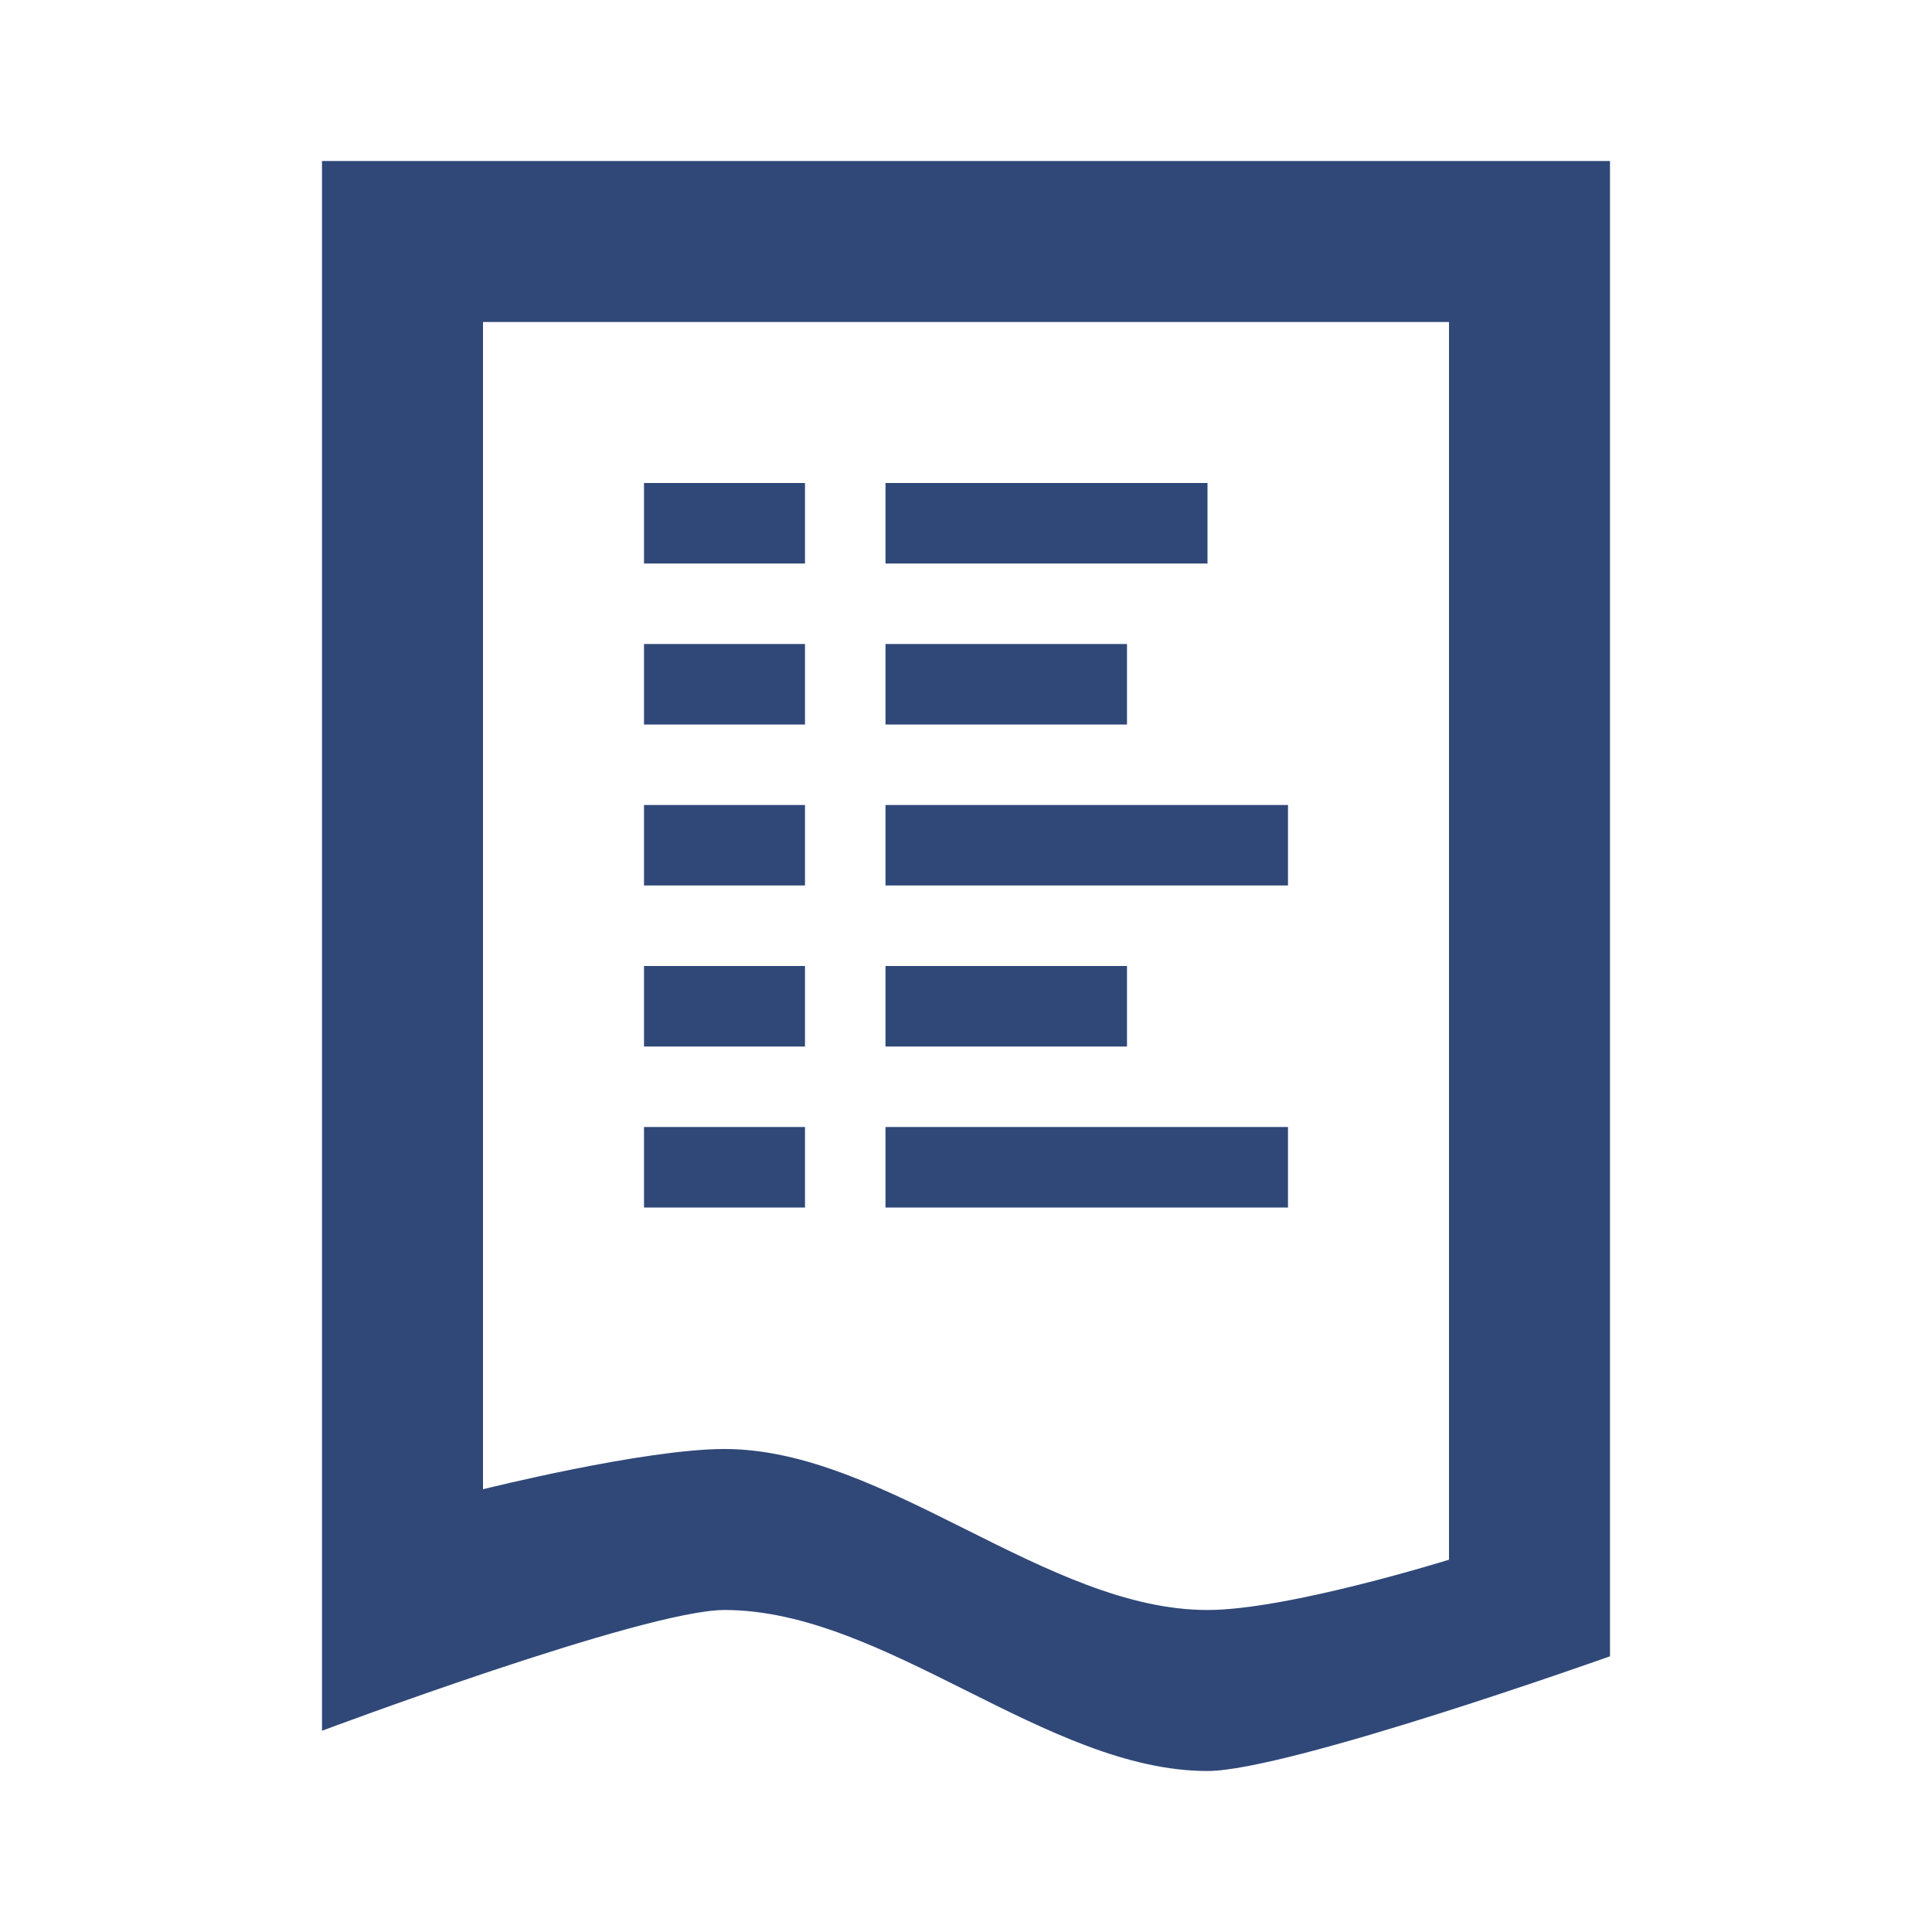
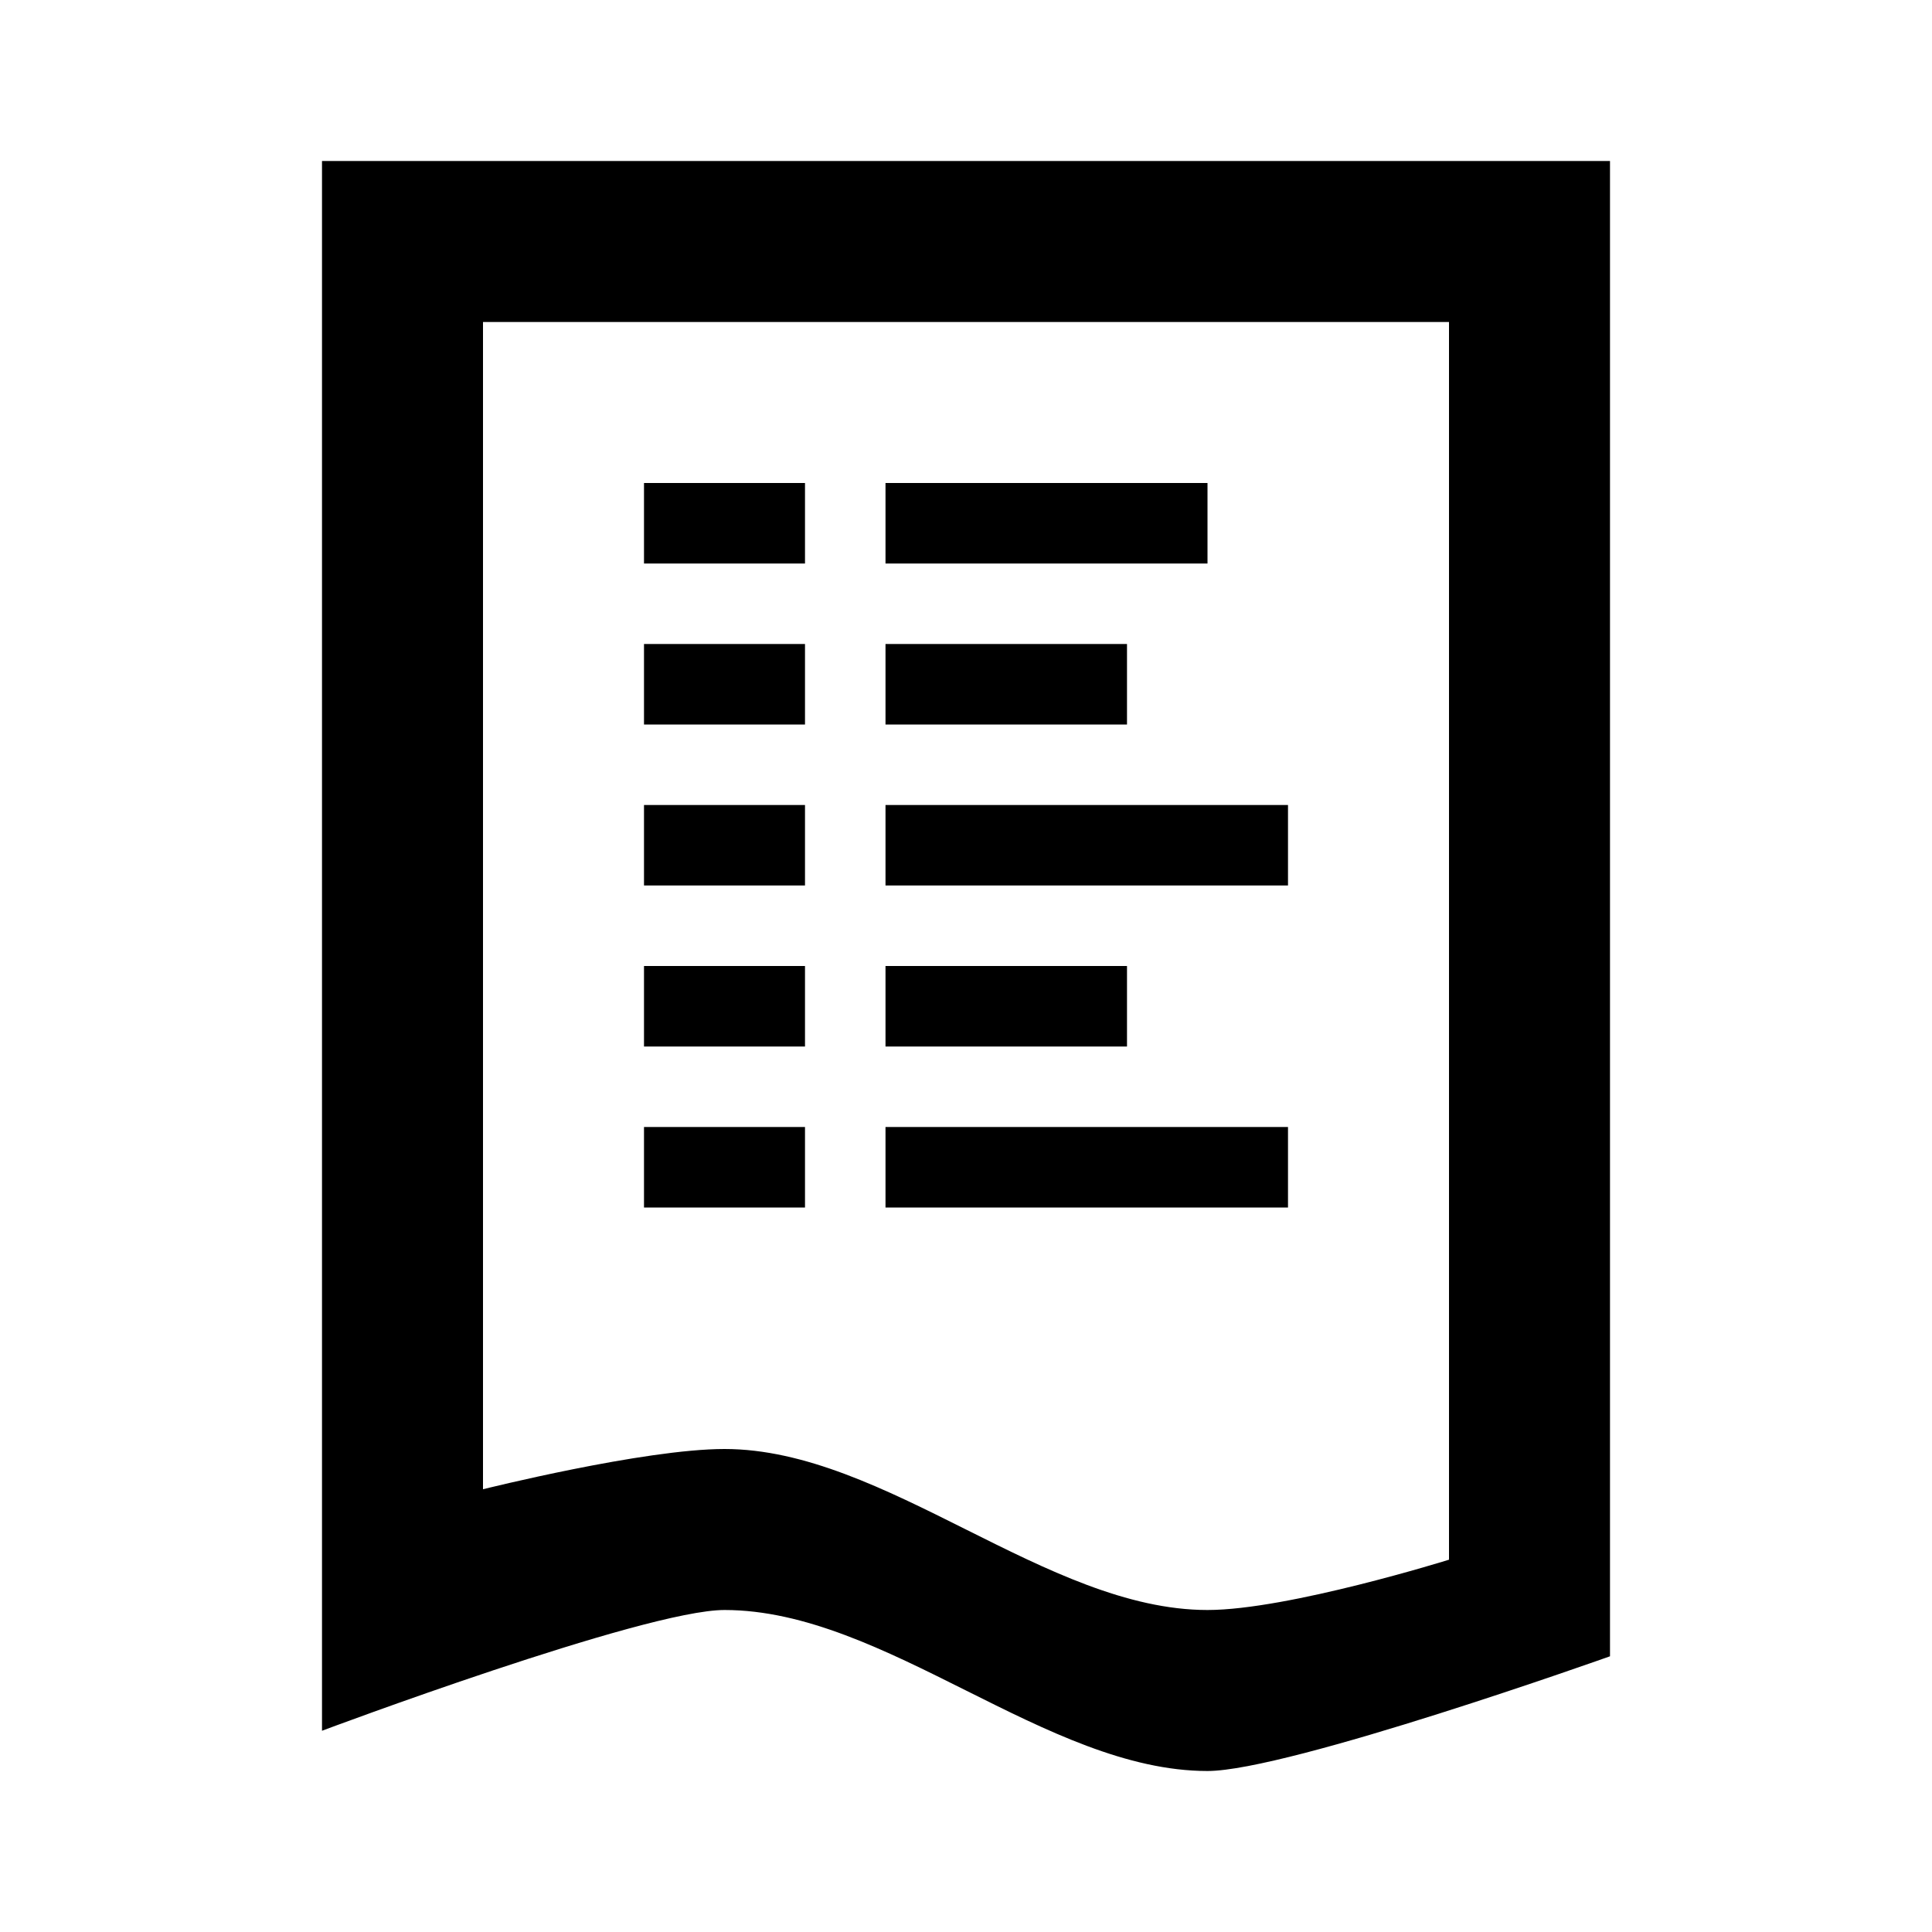
<svg xmlns="http://www.w3.org/2000/svg" version="1.1" viewBox="0 0 48 48">
-   <path fill="#304878" d="M 8,4 V 43 C 8,43 16,40 18,40 c 4,0 8,4 12,4 2,0 10,-2.85 10,-2.85 V 4 Z m 4,4 H 36 V 38.75 C 36,38.75 32,40 30,40 c -4,0 -8,-4 -12,-4 -2,0 -6,1 -6,1 z M 16,12 v 2 h 4 v -2 z m 6,0 v 2 h 8 v -2 z m -6,4 v 2 h 4 v -2 z m 6,0 v 2 h 6 v -2 z m -6,4 v 2 h 4 v -2 z m 6,0 v 2 h 10 v -2 z m -6,4 v 2 h 4 v -2 z m 6,0 v 2 h 6 v -2 z m -6,4 v 2 h 4 v -2 z m 6,0 v 2 h 10 v -2 z" />
+   <path fill="currentColor" d="M 8,4 V 43 C 8,43 16,40 18,40 c 4,0 8,4 12,4 2,0 10,-2.85 10,-2.85 V 4 Z m 4,4 H 36 V 38.75 C 36,38.75 32,40 30,40 c -4,0 -8,-4 -12,-4 -2,0 -6,1 -6,1 z M 16,12 v 2 h 4 v -2 z m 6,0 v 2 h 8 v -2 z m -6,4 v 2 h 4 v -2 z m 6,0 v 2 h 6 v -2 z m -6,4 v 2 h 4 v -2 z m 6,0 v 2 h 10 v -2 z m -6,4 v 2 h 4 v -2 z m 6,0 v 2 h 6 v -2 z m -6,4 v 2 h 4 v -2 z m 6,0 v 2 h 10 v -2 z" />
</svg>
